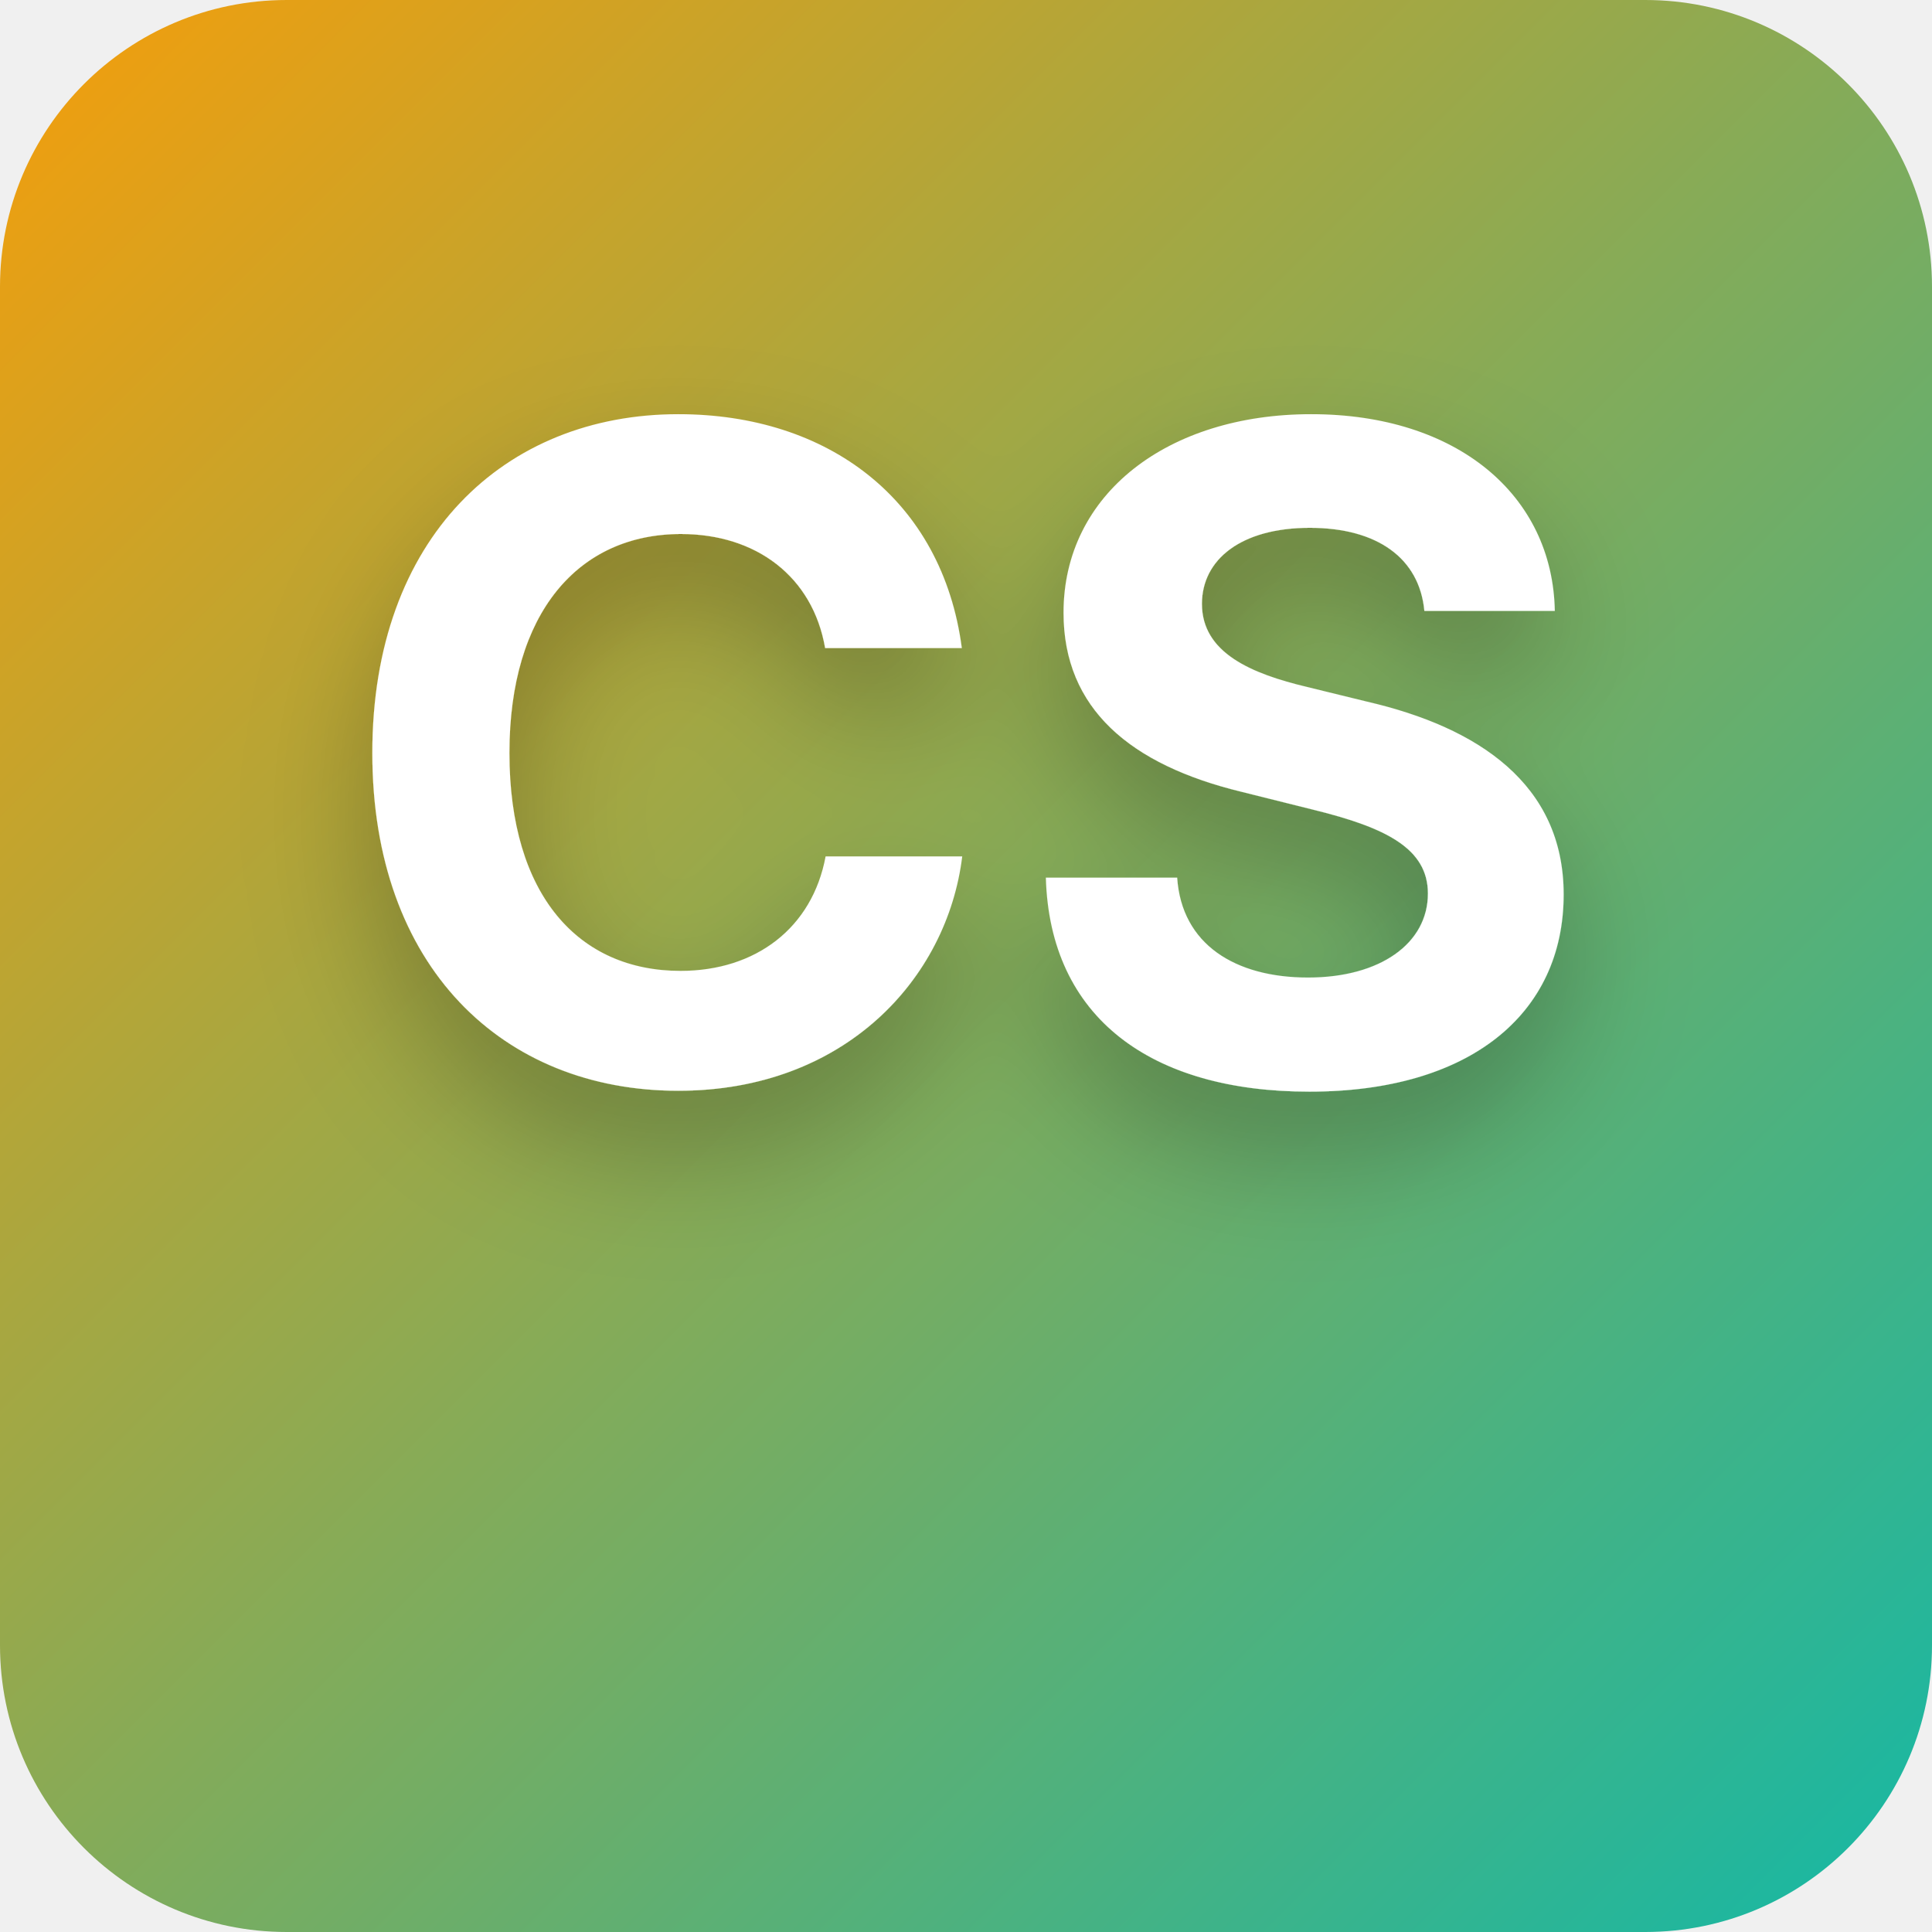
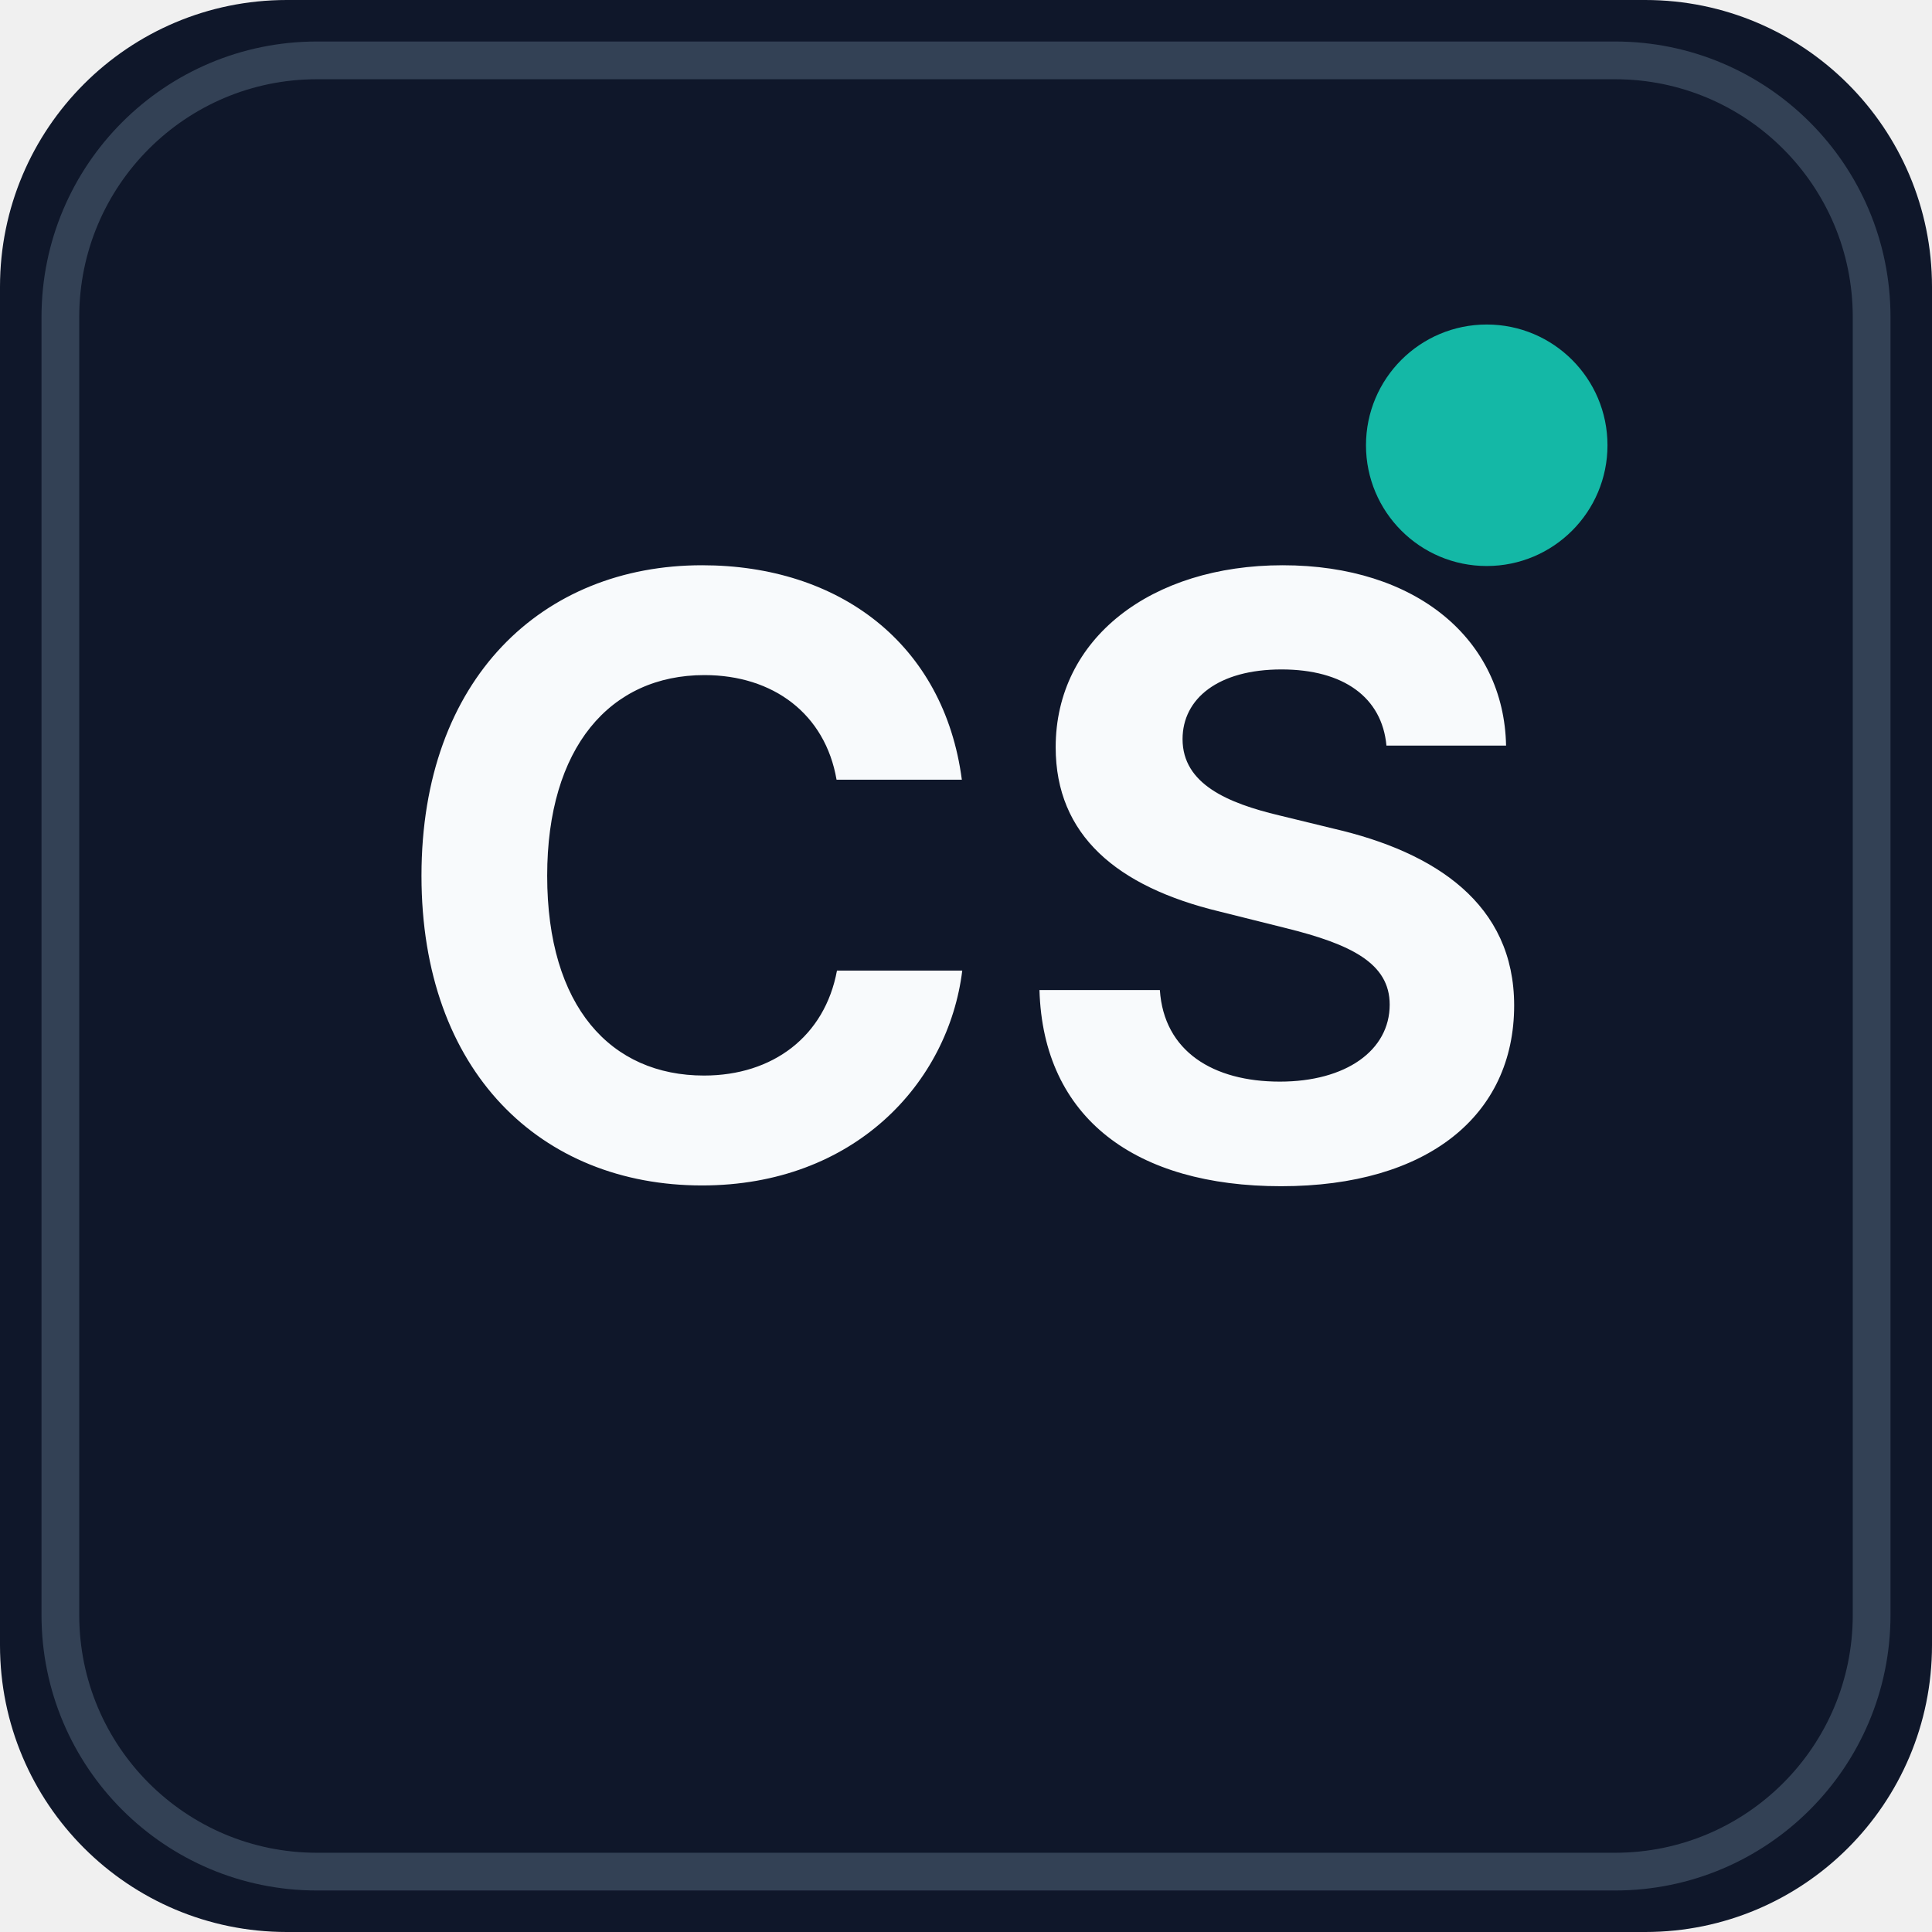
- <svg xmlns="http://www.w3.org/2000/svg" width="512" height="512" viewBox="0 0 512 512" fill="none" role="img" aria-label="Chijun Sima">
-   <defs>
-     <linearGradient id="bg" x1="0" y1="0" x2="512" y2="512" gradientUnits="userSpaceOnUse">
-       <stop offset="0" stop-color="#f59e0b" />
-       <stop offset="1" stop-color="#14b8a6" />
-     </linearGradient>
-     <filter id="shadow" x="-40" y="-40" width="592" height="592" color-interpolation-filters="sRGB">
-       <feDropShadow dx="0" dy="16" stdDeviation="16" flood-color="#0c0a09" flood-opacity="0.25" />
-     </filter>
-   </defs>
-   <rect width="512" height="512" rx="76" fill="url(#bg)" />
-   <g filter="url(#shadow)">
-     <text x="50%" y="56%" text-anchor="middle" fill="#ffffff" font-family="Inter, system-ui, -apple-system, sans-serif" font-size="240" font-weight="700" letter-spacing="2">CS</text>
-   </g>
+ <svg xmlns="http://www.w3.org/2000/svg" width="512" height="512" viewBox="0 0 512 512" fill="none" role="img" aria-label="Chijun Sima logo">
+   <rect width="512" height="512" rx="76" fill="#0f172a" />
+   <rect x="16" y="16" width="480" height="480" rx="68" fill="none" stroke="#334155" stroke-width="10" />
+   <text x="256" y="312" text-anchor="middle" fill="#f8fafc" font-family="Inter, system-ui, -apple-system, Segoe UI, Roboto, Arial, sans-serif" font-size="220" font-weight="700" letter-spacing="2">
+     CS
+   </text>
+   <circle cx="394" cy="118" r="32" fill="#14b8a6" />
</svg>
